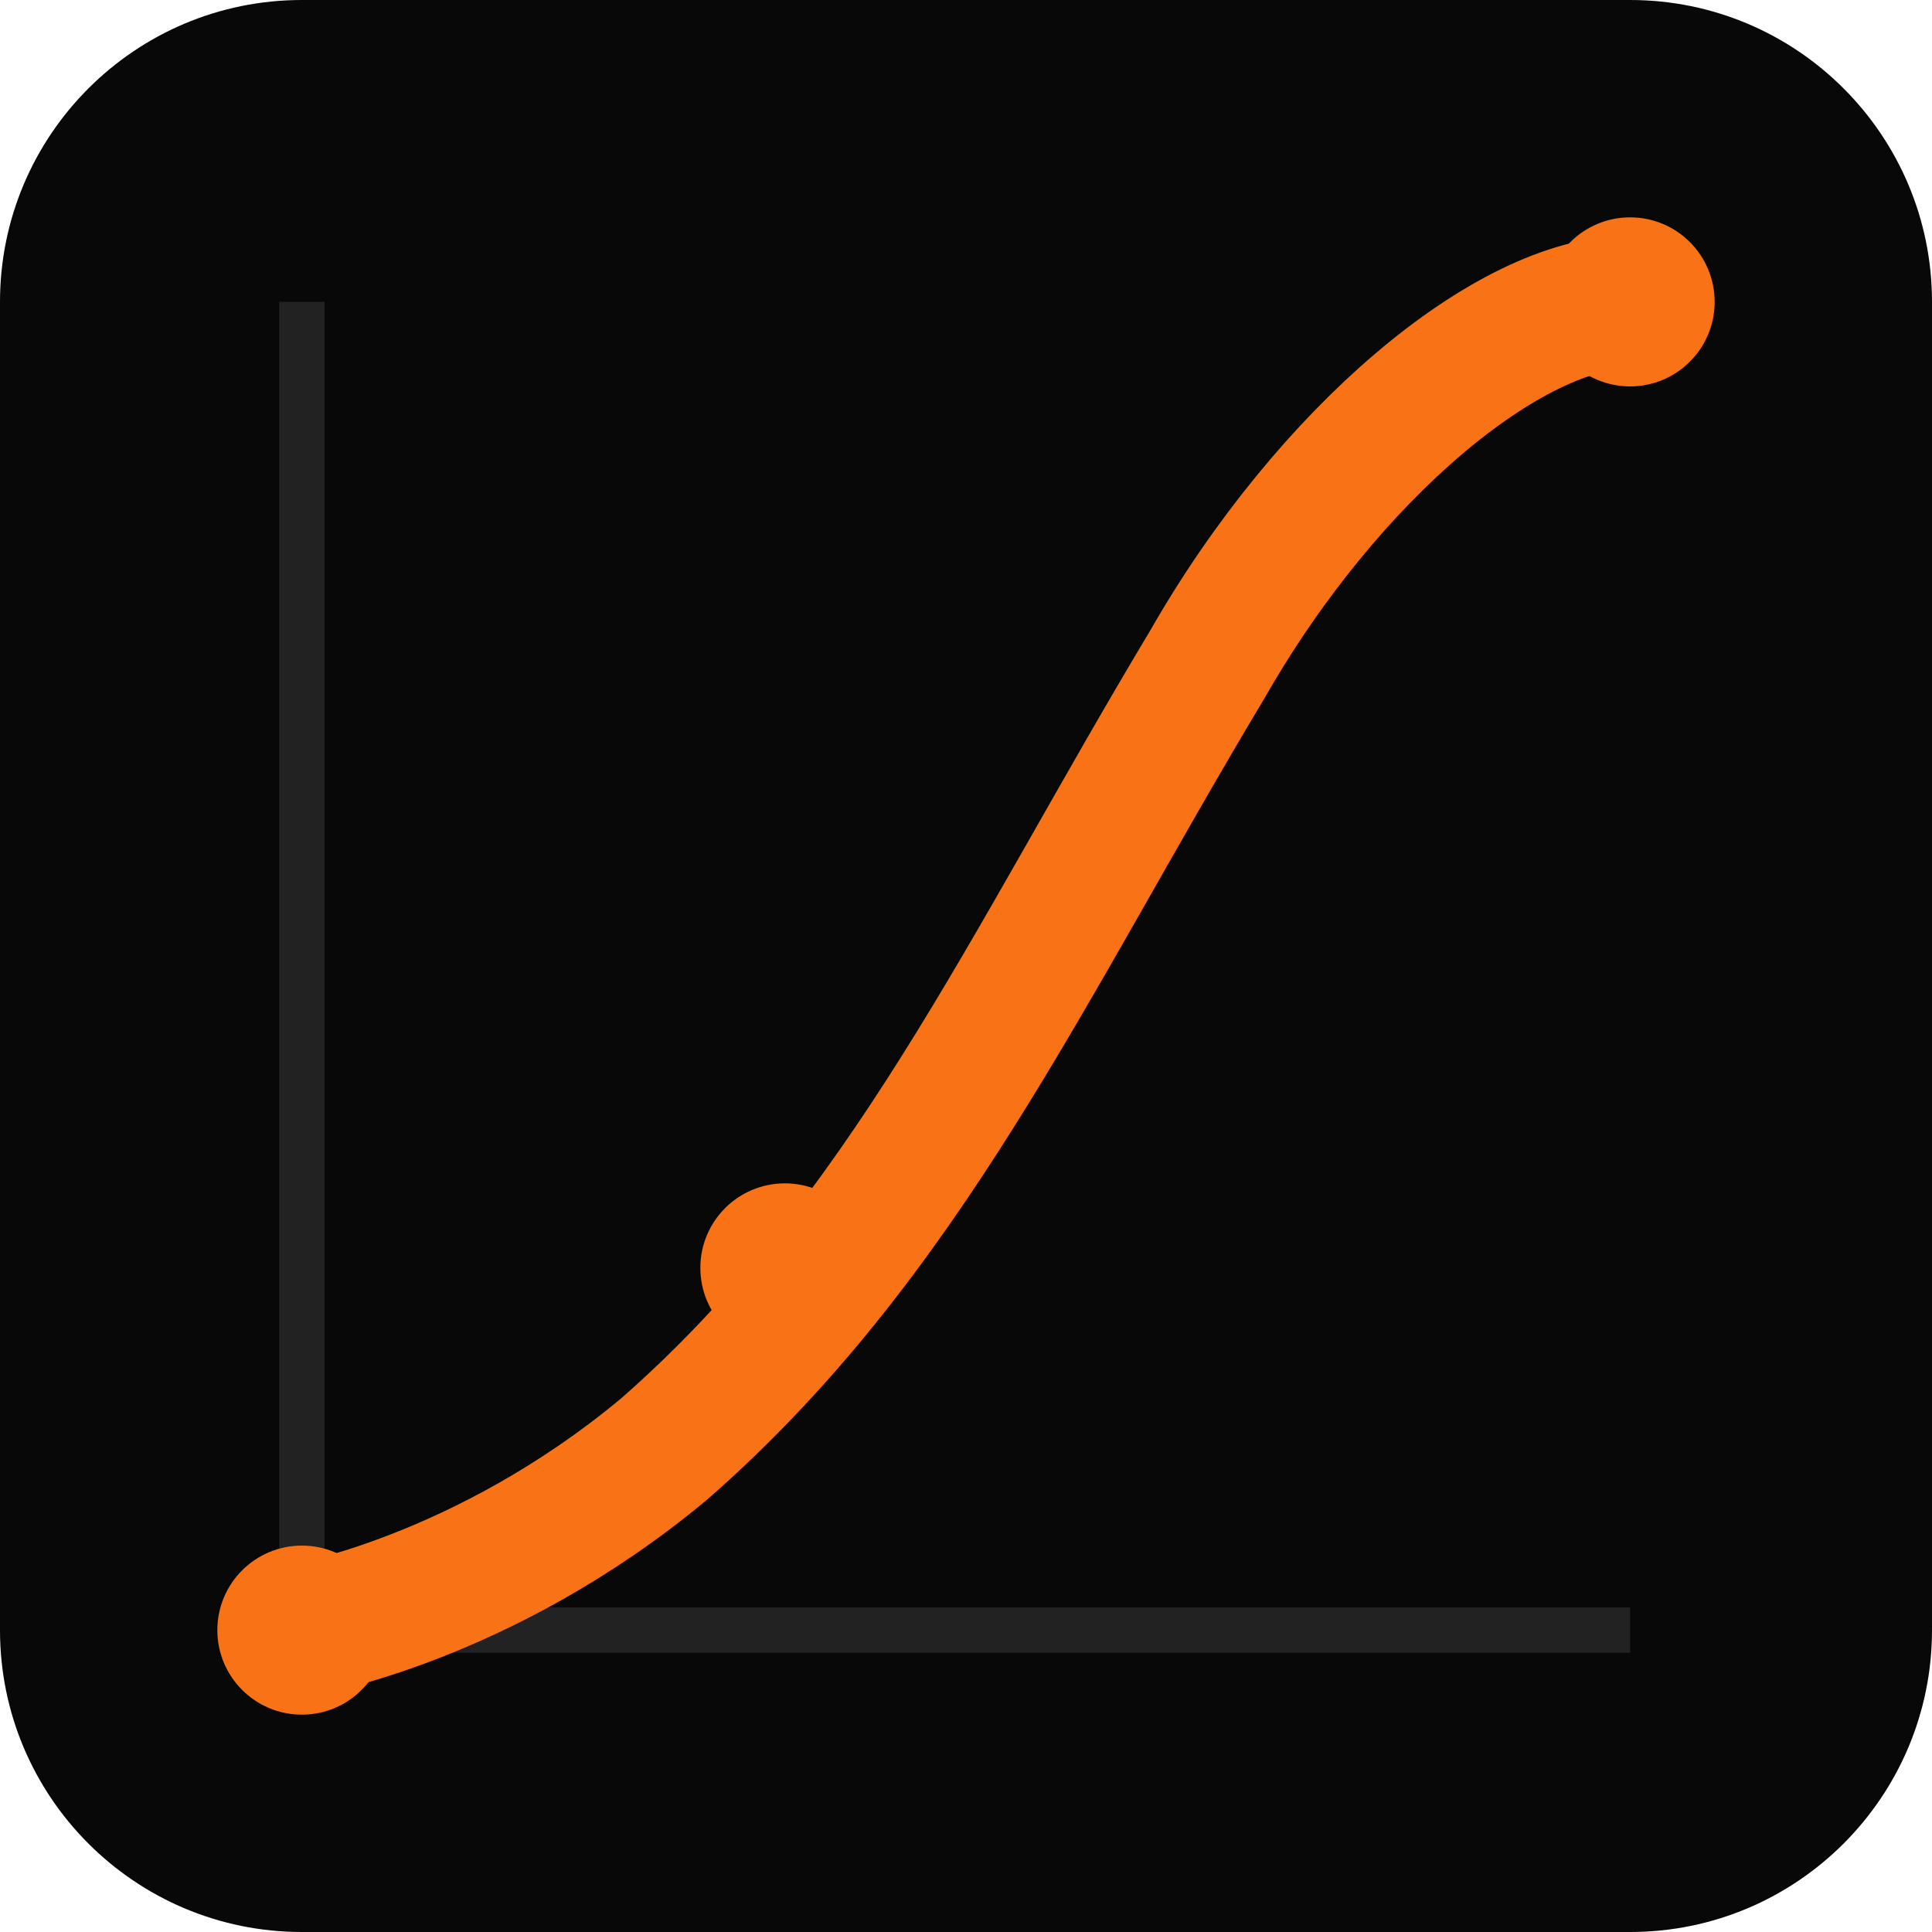
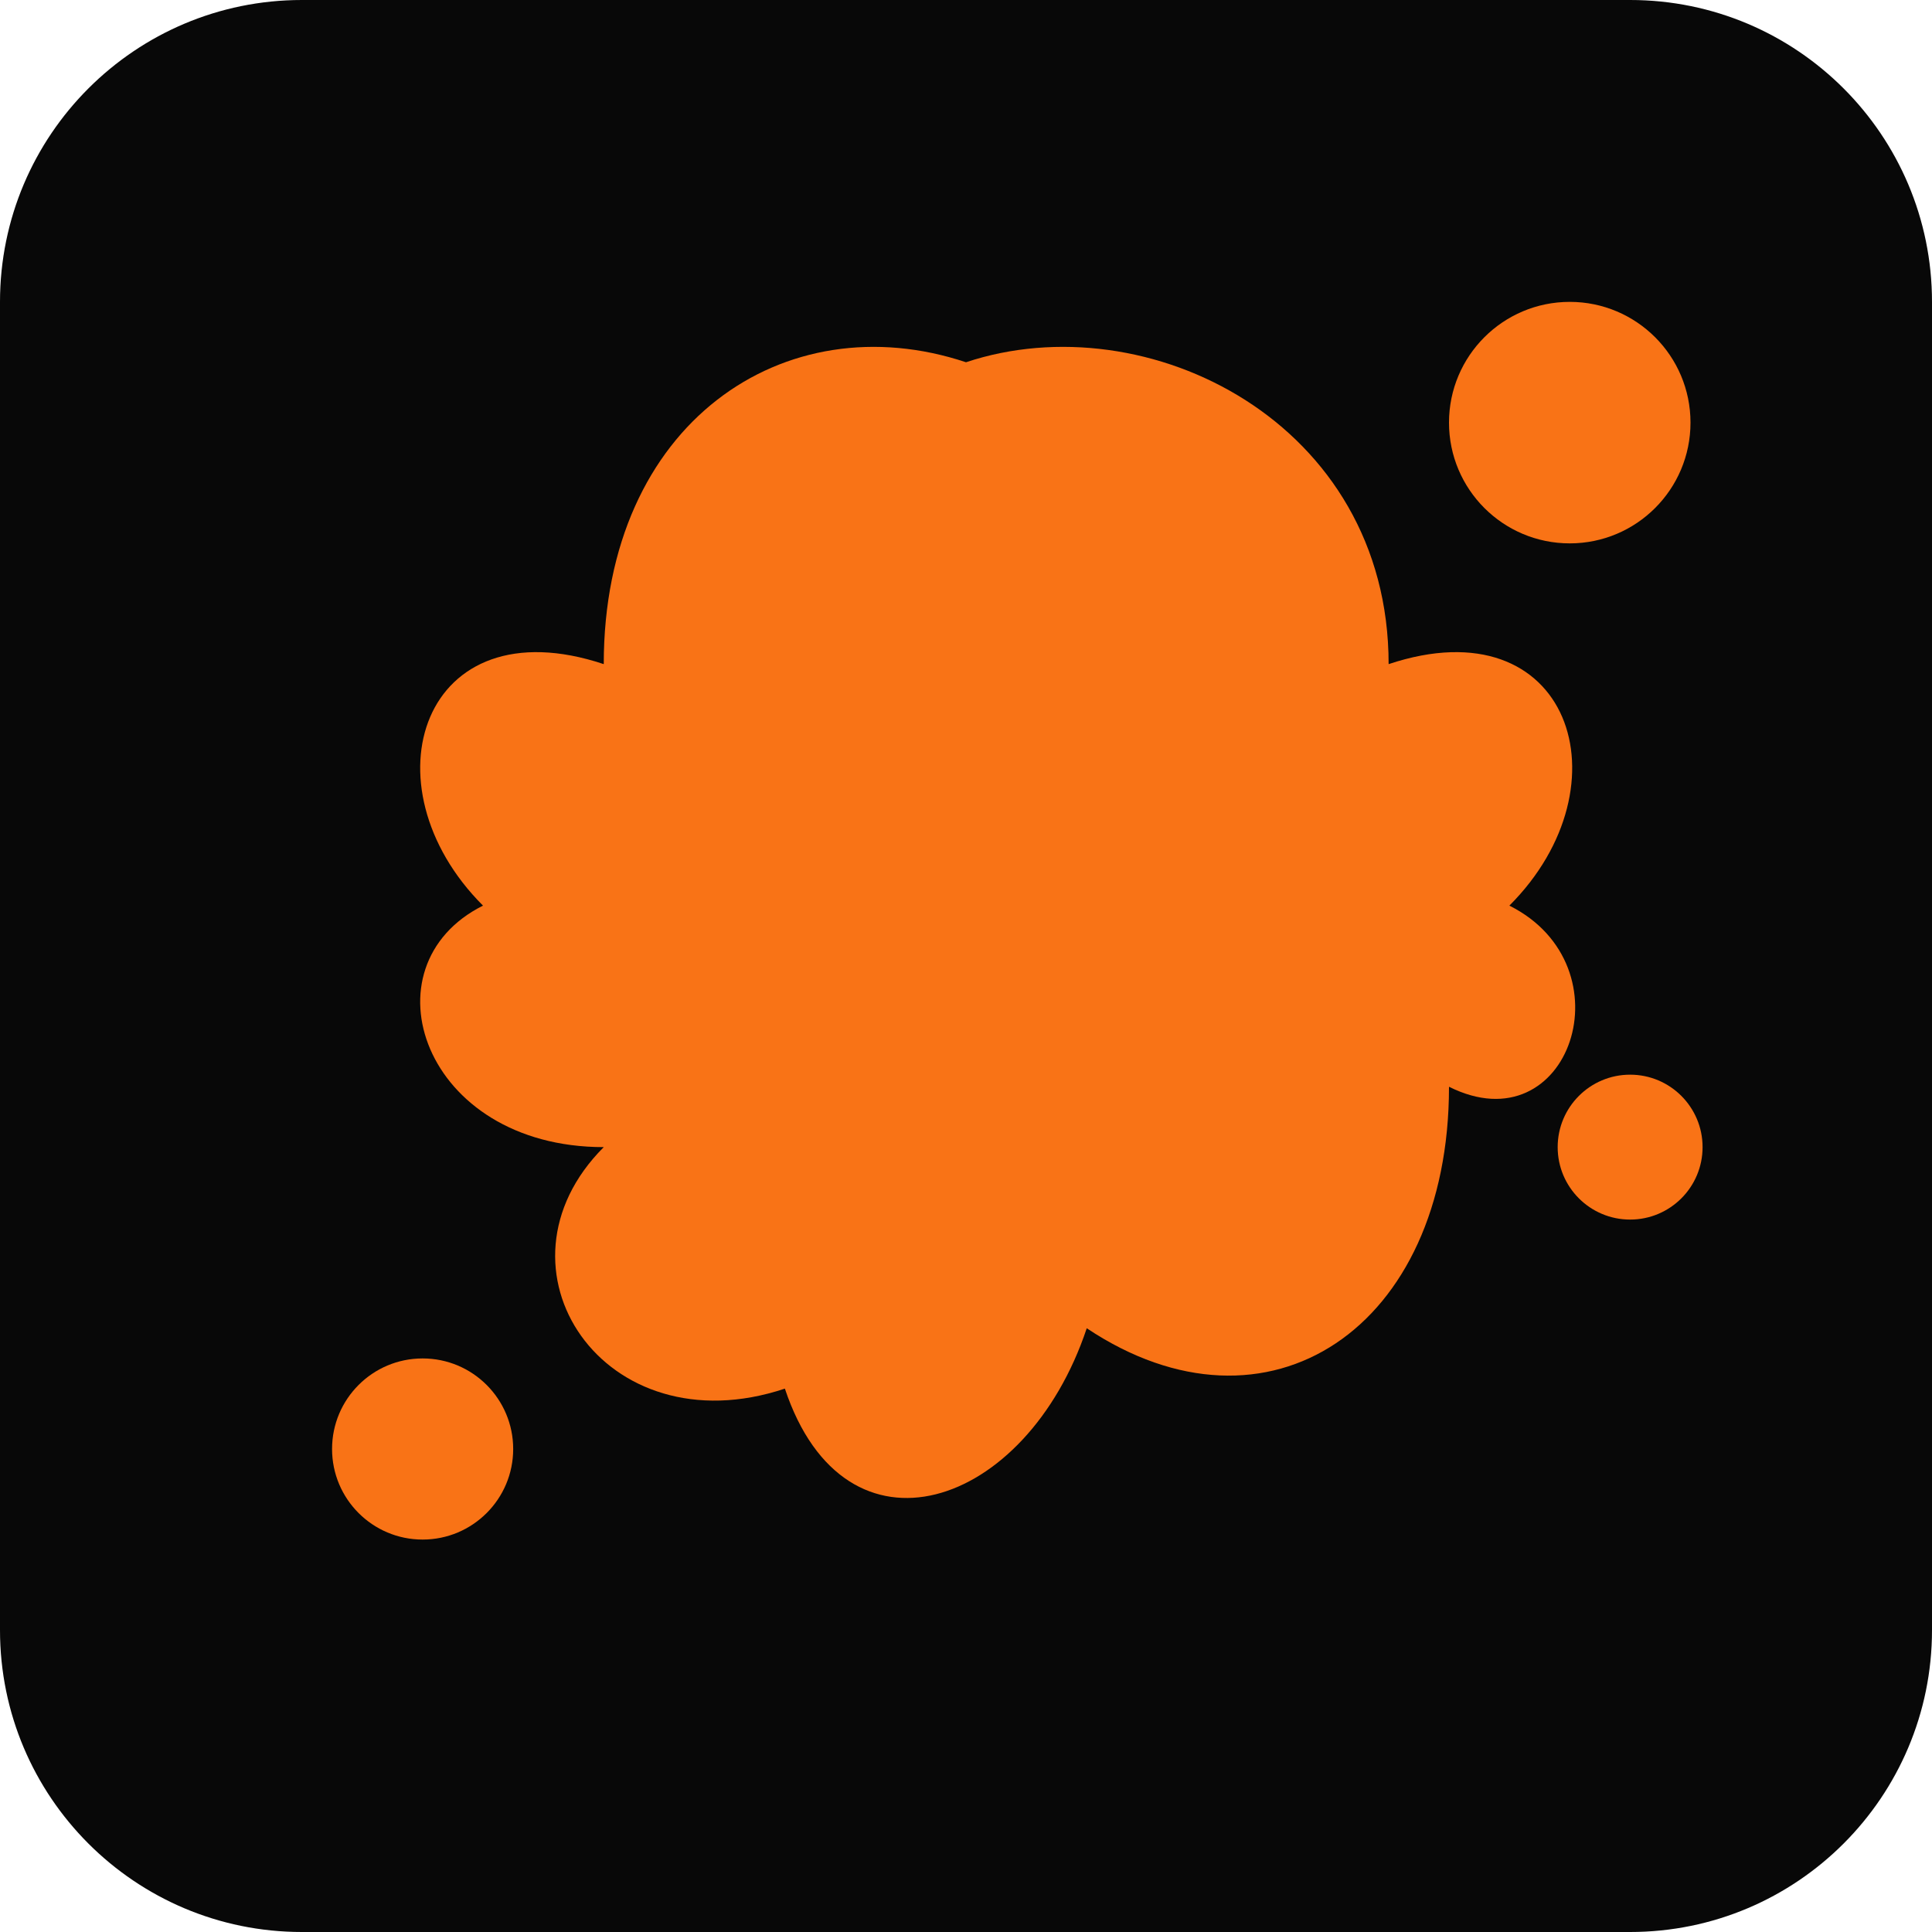
<svg xmlns="http://www.w3.org/2000/svg" viewBox="0 0 32 32">
  <rect width="32" height="32" rx="5" fill="#080808" />
-   <line x1="5" y1="27" x2="27" y2="27" stroke="#222" stroke-width="0.75" />
-   <line x1="5" y1="27" x2="5" y2="5" stroke="#222" stroke-width="0.75" />
-   <path d="M5 27 C5 27 8 26.5 11 24 C15 20.5 17 16 20 11 C22 7.5 25 5 27 5" stroke="#f97316" stroke-width="2.2" fill="none" stroke-linecap="round" stroke-linejoin="round" />
-   <circle cx="5" cy="27" r="1.4" fill="#f97316" />
-   <circle cx="13" cy="21" r="1.4" fill="#f97316" />
-   <circle cx="27" cy="5" r="1.4" fill="#f97316" />
+   <g fill="#f97316">
+     <path d="M16 6       C19 5 23 7 23 11       C26 10 27 13 25 15       C27 16 26 19 24 18       C24 22 21 24 18 22       C17 25 14 26 13 23       C10 24 8 21 10 19       C7 19 6 16 8 15       C6 13 7 10 10 11       C10 7 13 5 16 6Z" />
+     <circle cx="26" cy="7" r="2" />
+     <circle cx="7" cy="24" r="1.5" />
+     <circle cx="27" cy="19" r="1.2" />
+   </g>
</svg>
